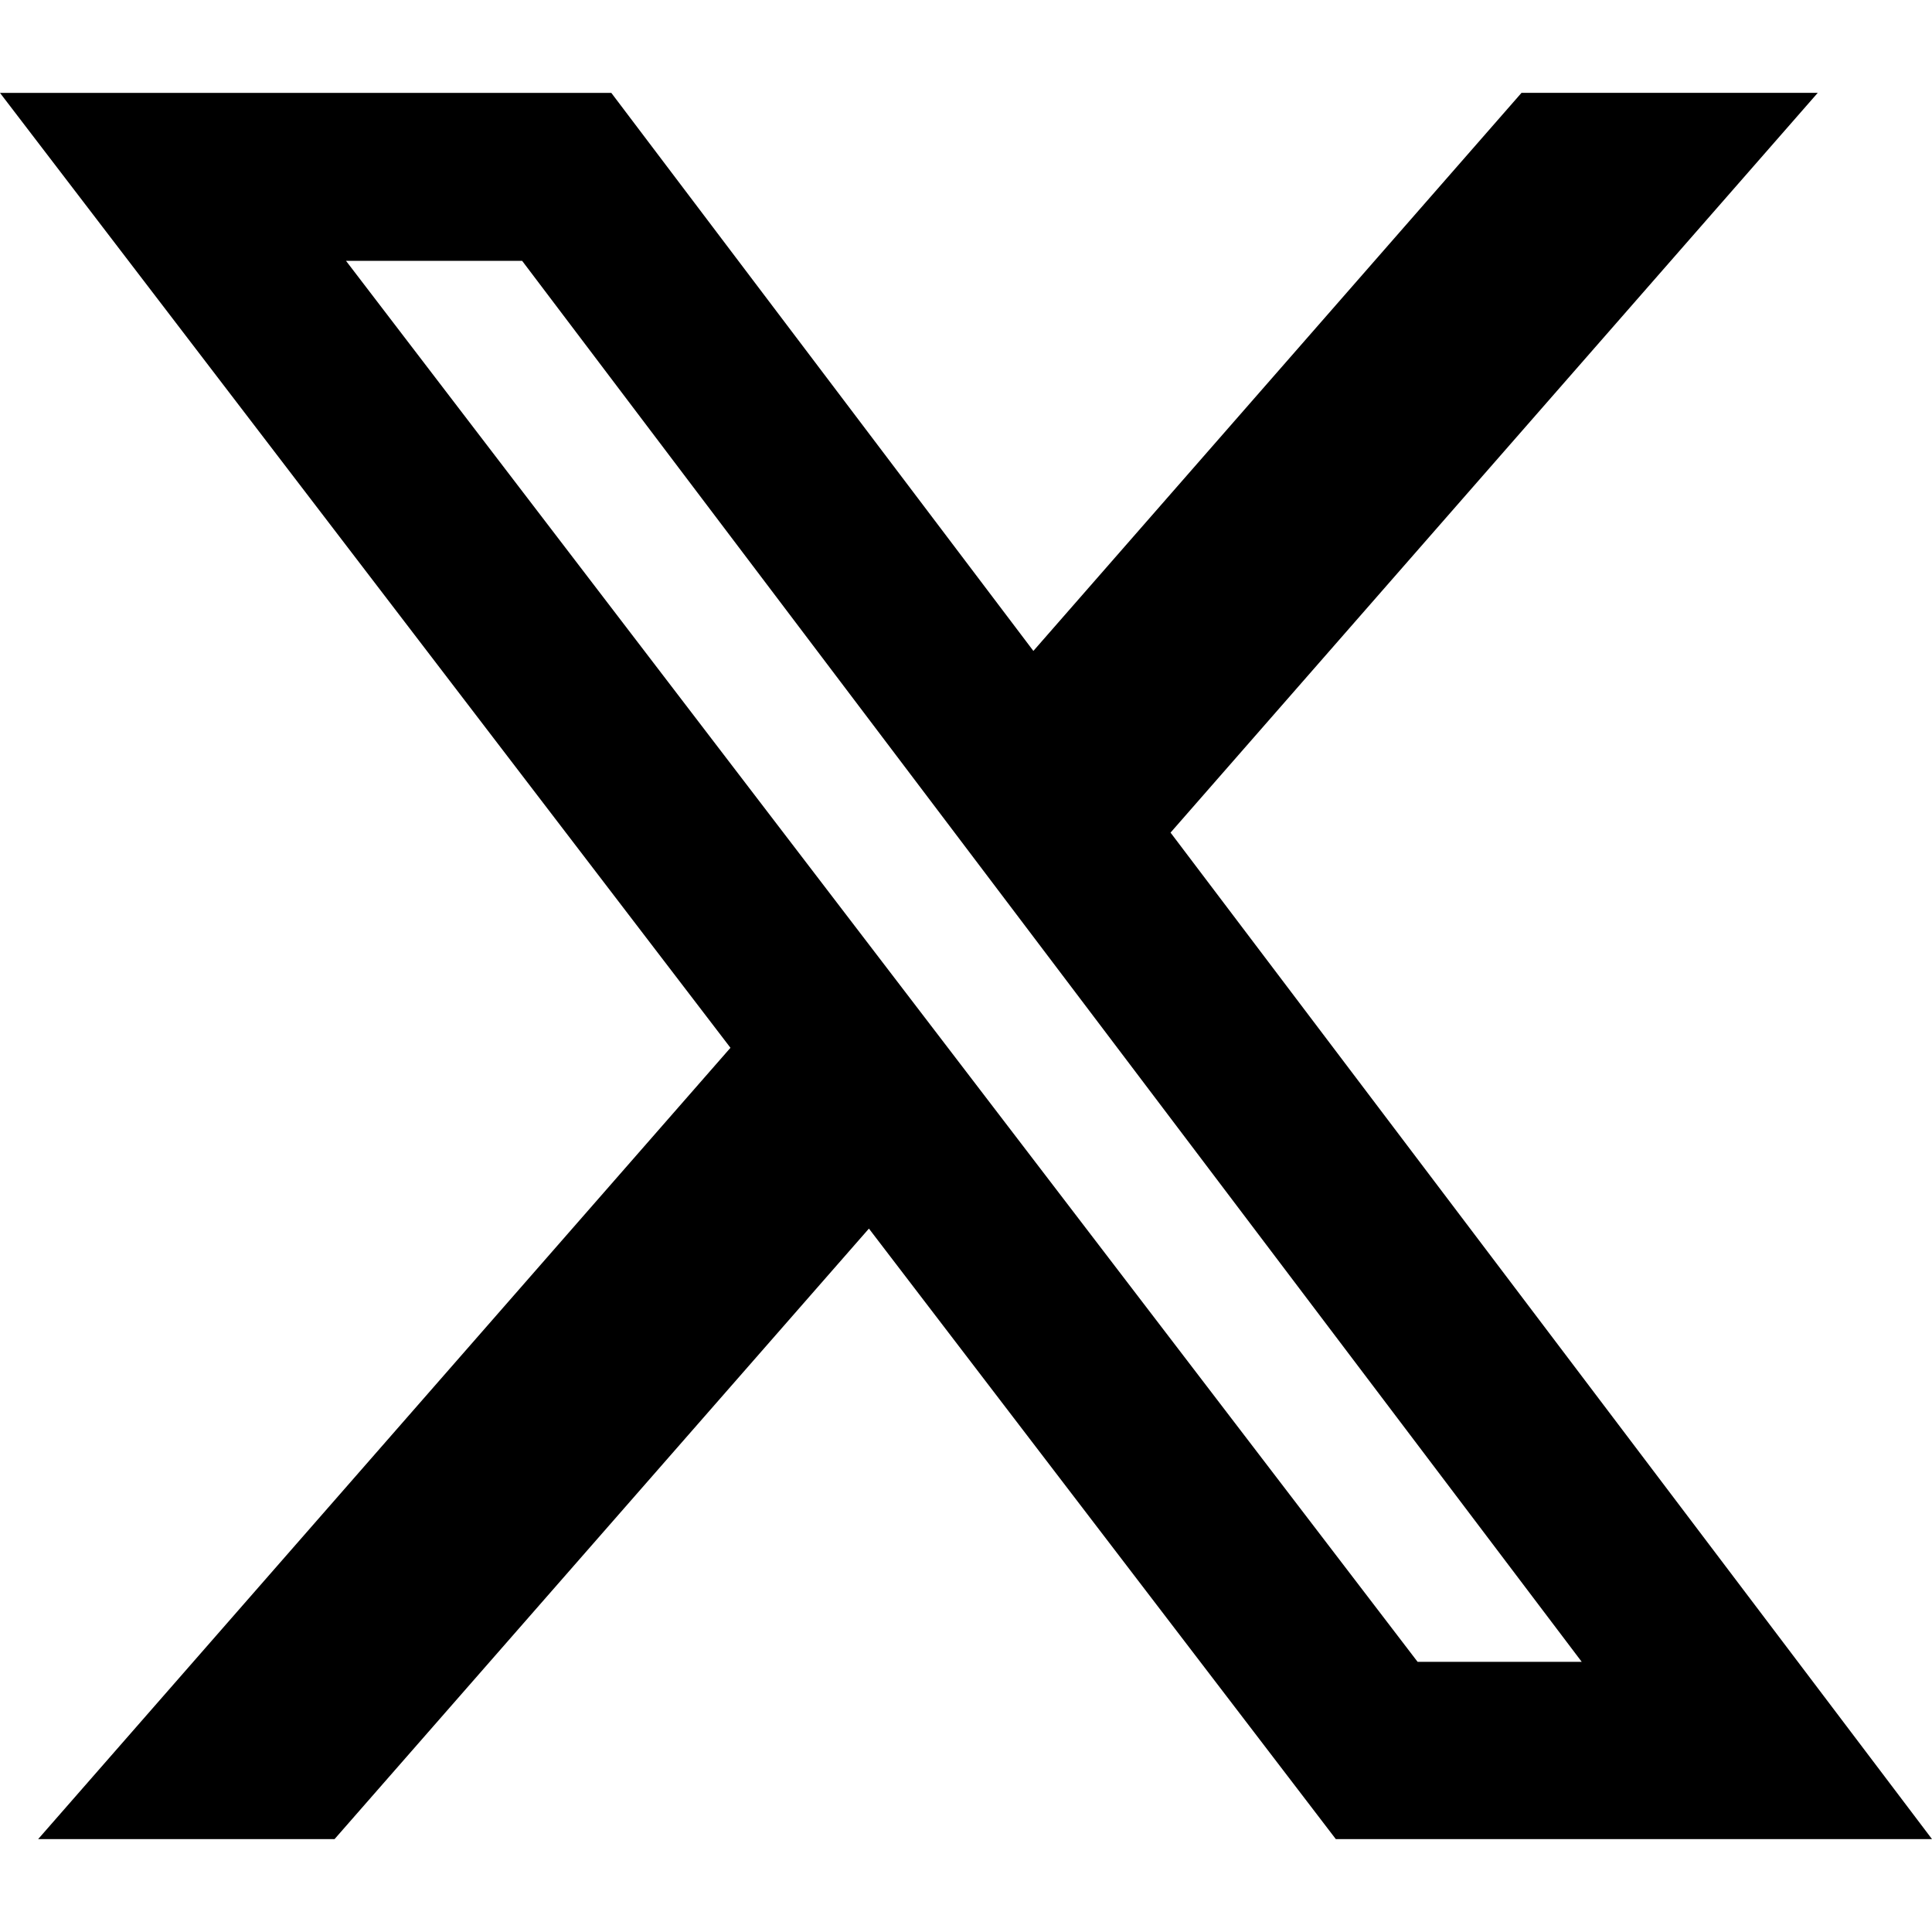
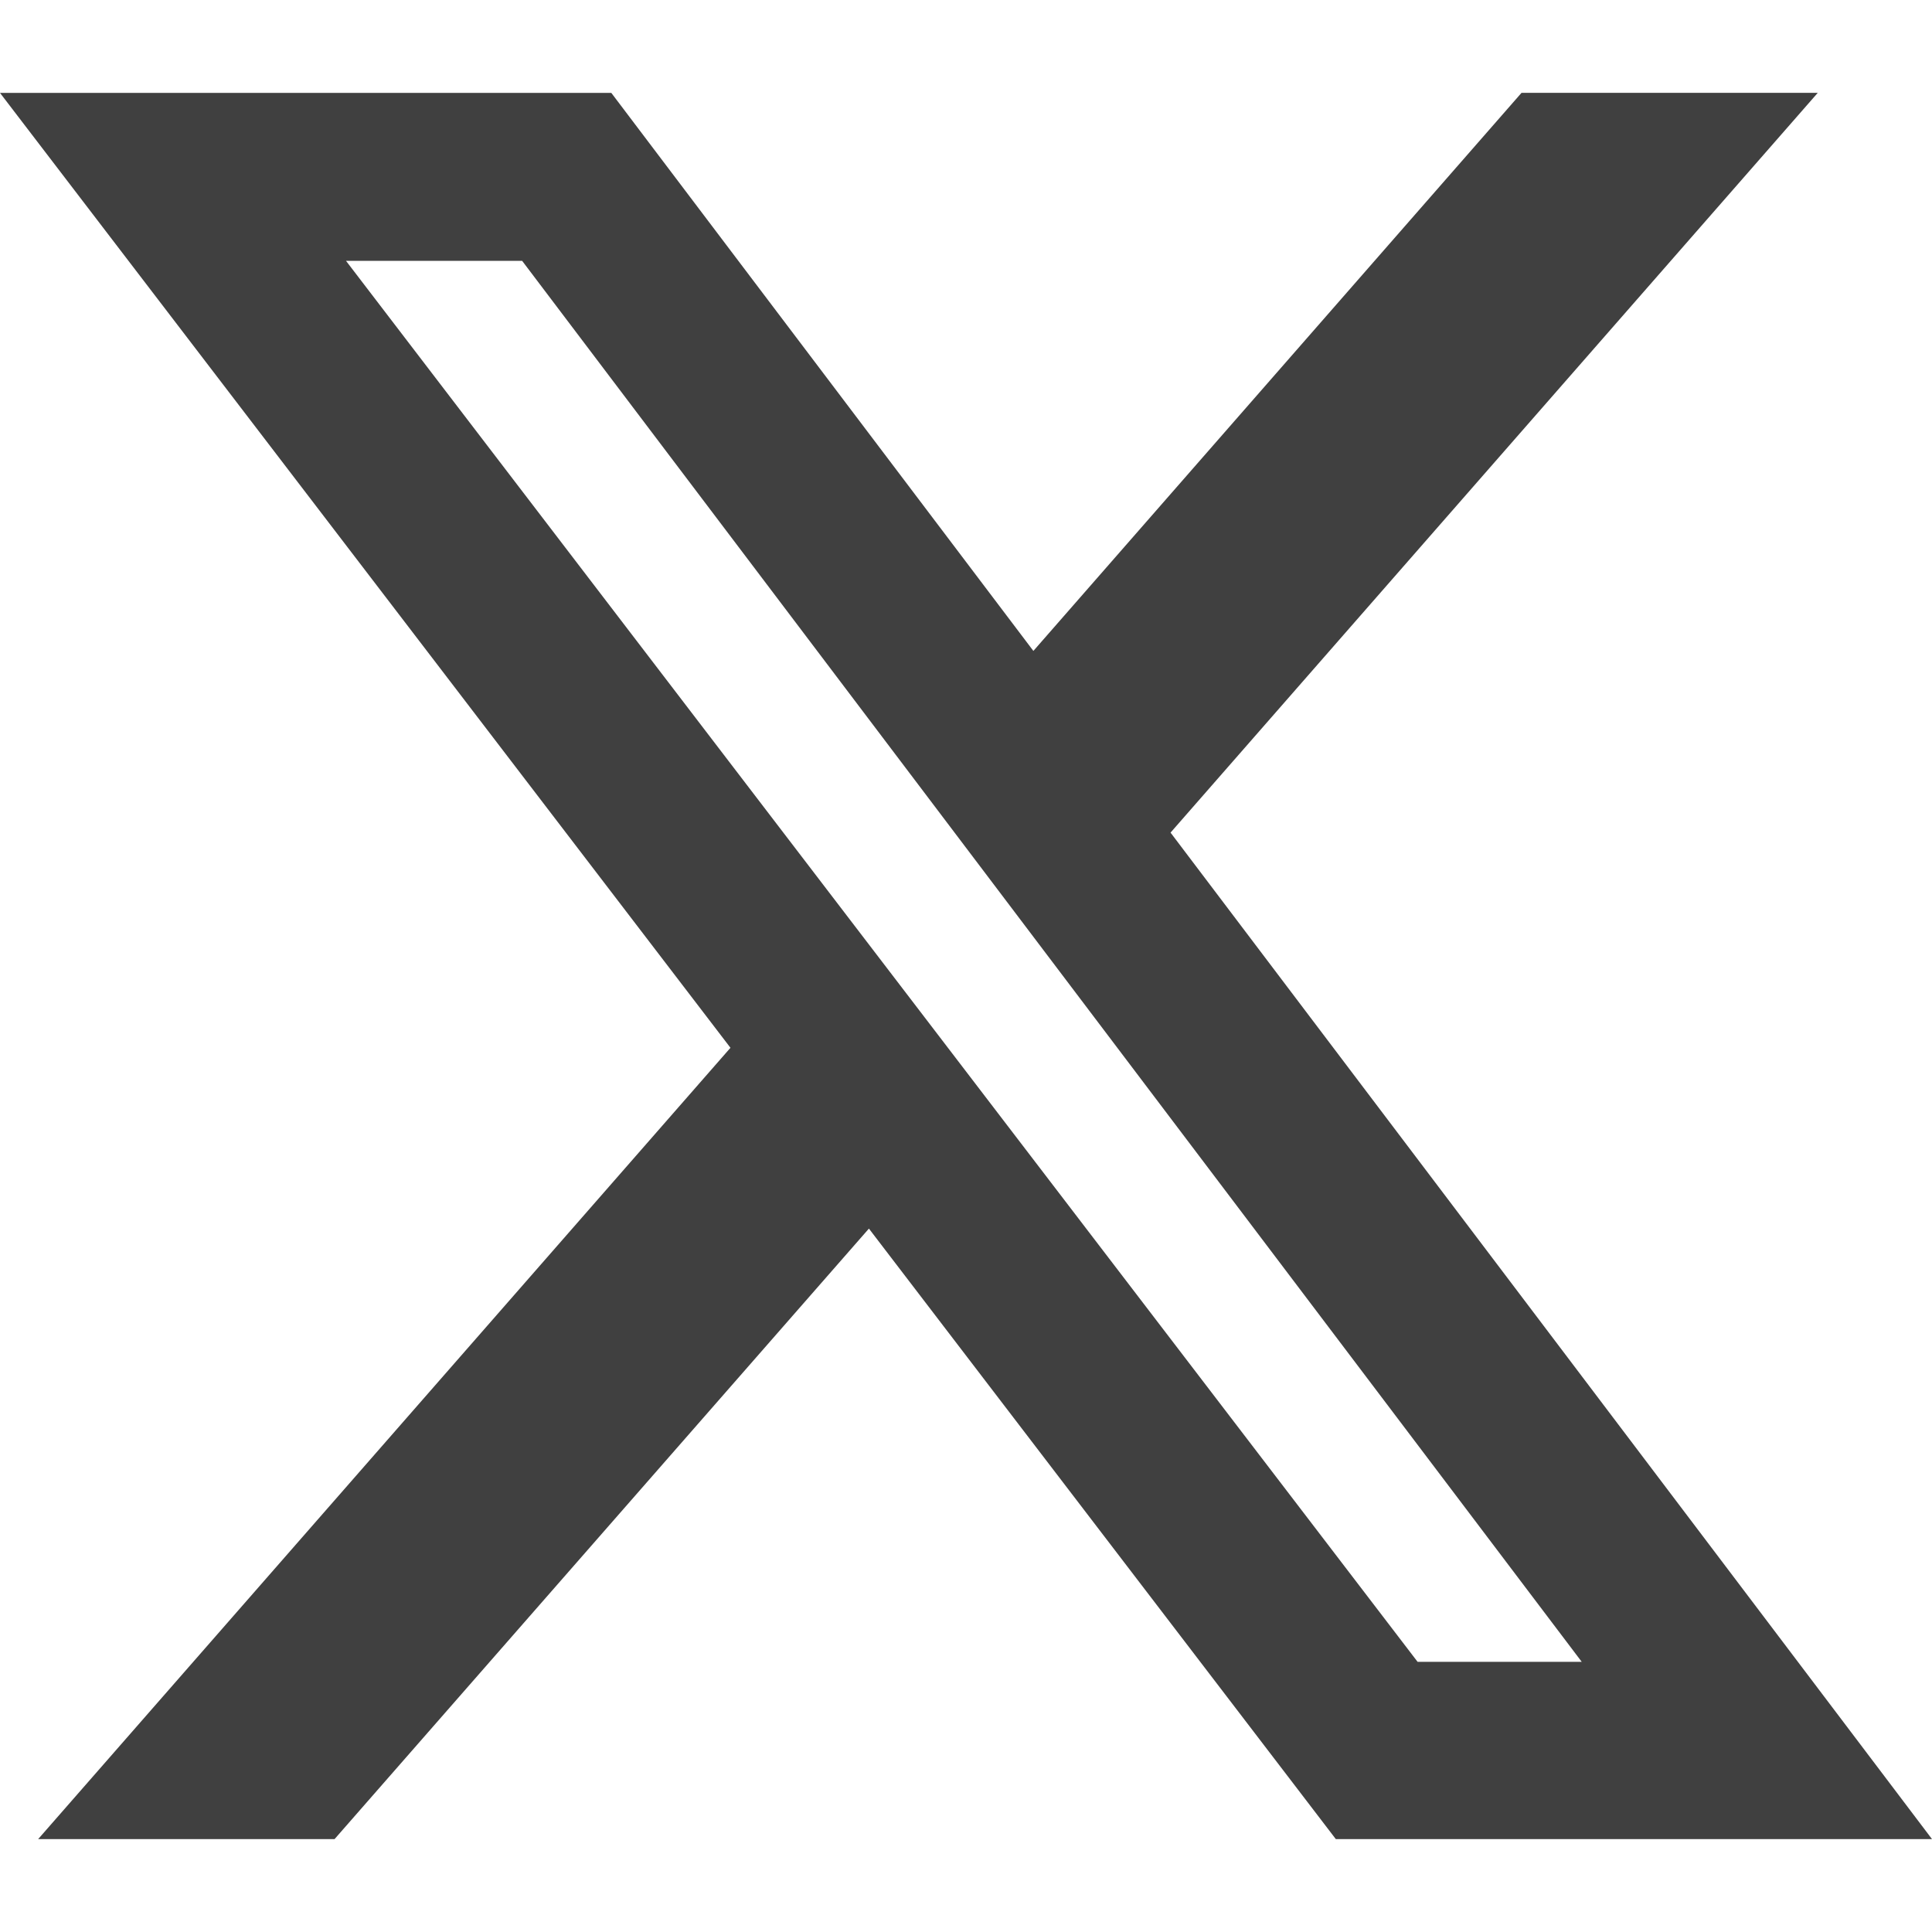
- <svg xmlns="http://www.w3.org/2000/svg" role="img" viewBox="0 0 24 24">
+ <svg xmlns="http://www.w3.org/2000/svg" role="img" viewBox="0 0 24 24" fill-opacity="0.75">
  <path d="M18.901 1.153h3.68l-8.04 9.19L24 22.846h-7.406l-5.8-7.584-6.638 7.584H.474l8.6-9.83L0 1.154h7.594l5.243 6.932ZM17.61 20.644h2.039L6.486 3.24H4.298Z" />
</svg>
